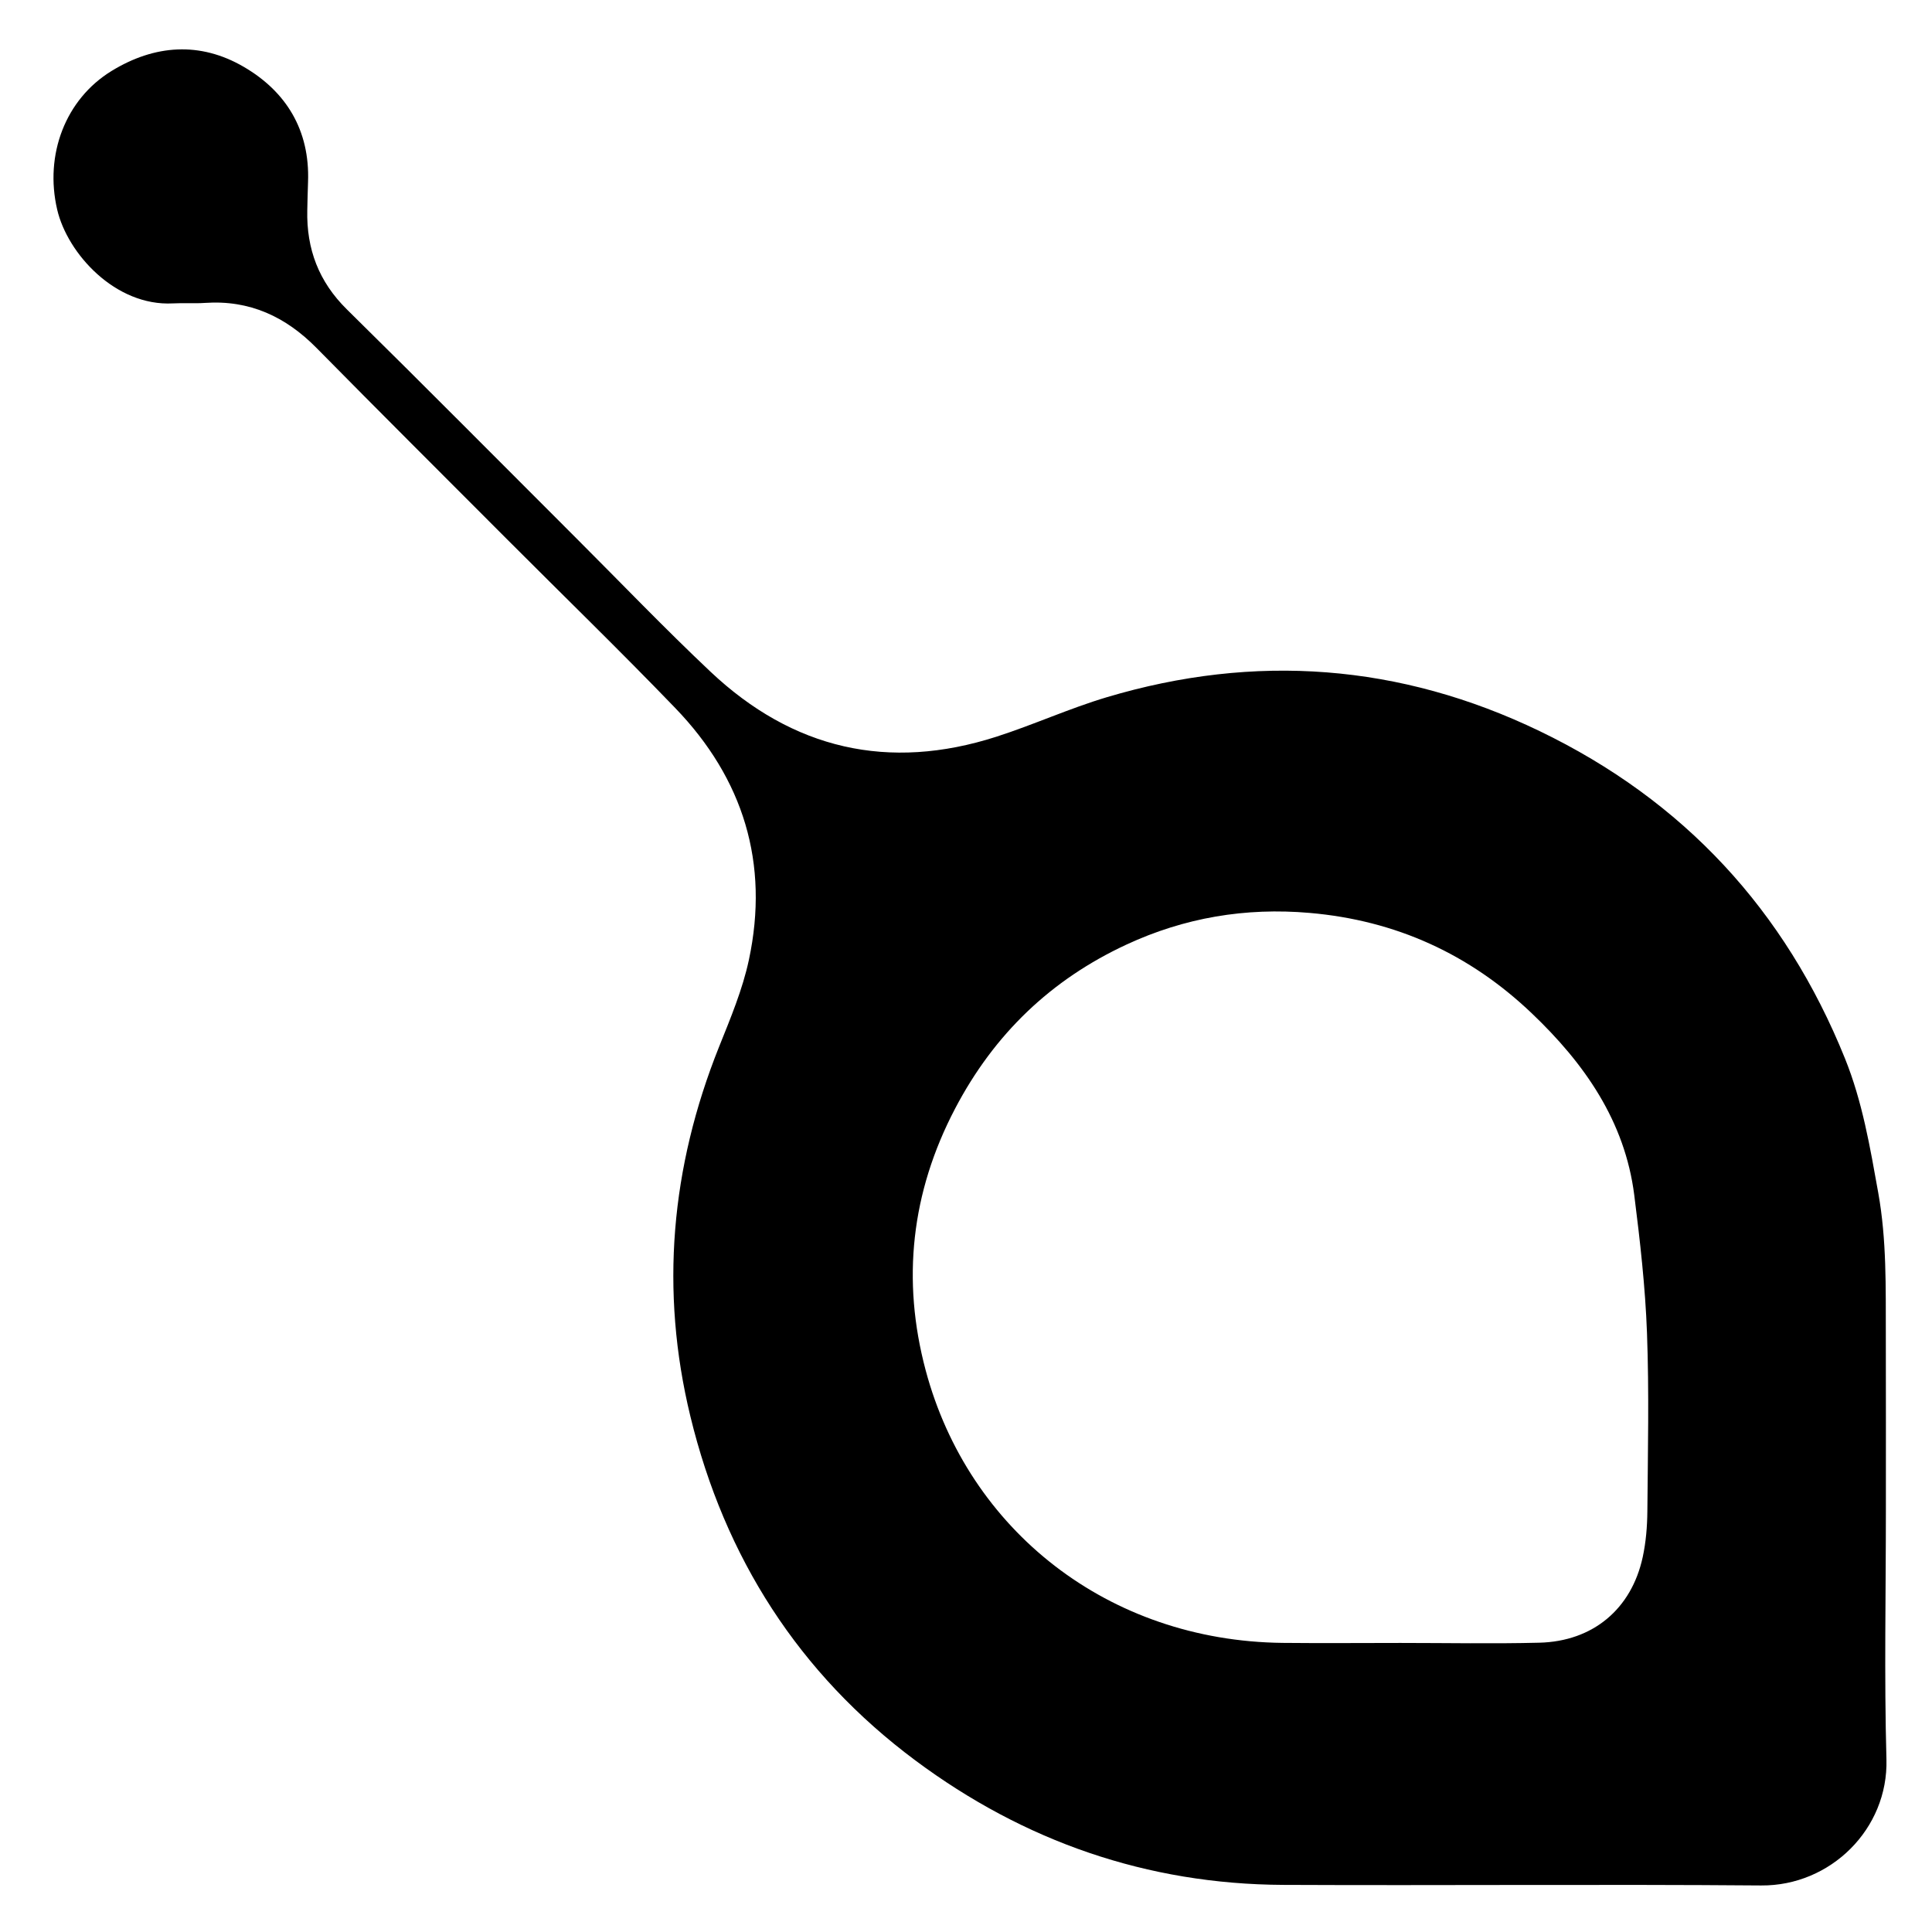
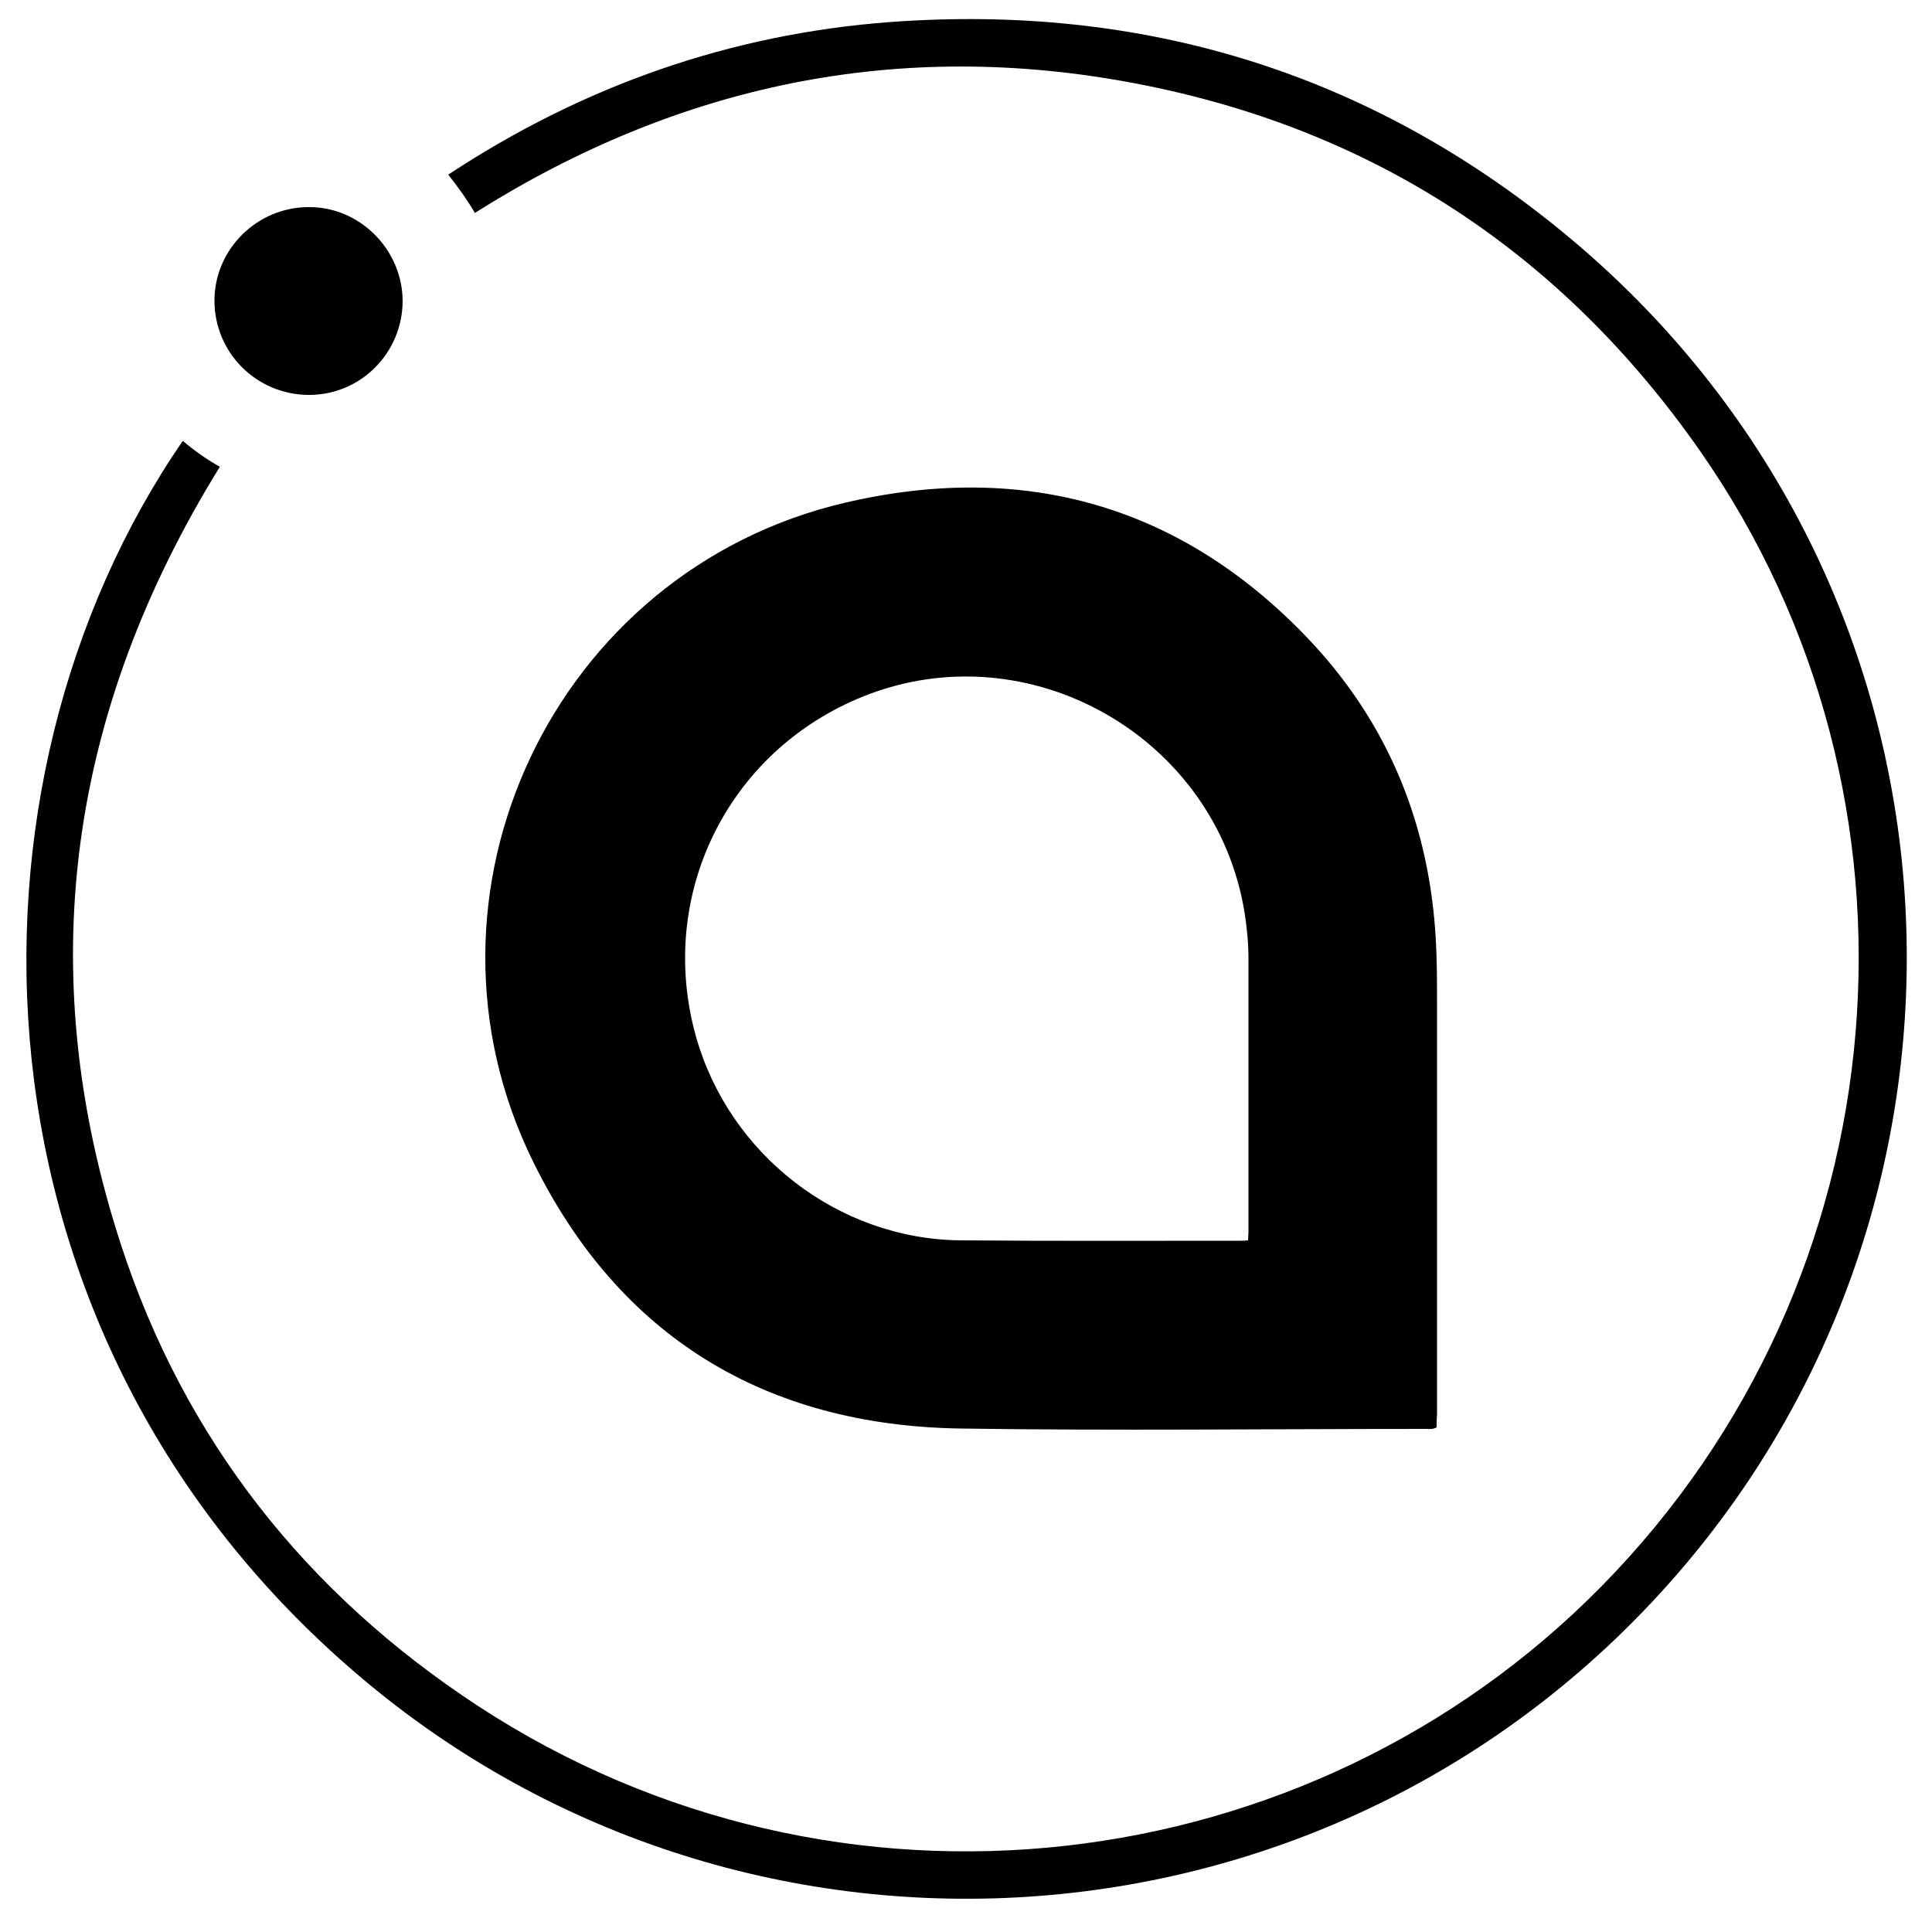
<svg xmlns="http://www.w3.org/2000/svg" version="1.1" id="Layer_1" x="0px" y="0px" viewBox="0 0 500 500" style="enable-background:new 0 0 500 500;" xml:space="preserve">
-   <g id="XMLID_4_">
-     <path id="XMLID_26_" d="M488.065,390.709c0.005,21.54-0.447,43.093,0.144,64.617c0.494,17.972-14.442,32.778-32.423,32.63   c-41.232-0.339-82.469,0.044-123.702-0.15c-35.238-0.166-67.073-11.271-95.179-32.2c-30.159-22.457-49.383-52.559-58.236-89.06   c-7.905-32.59-5.046-64.476,7.408-95.595c2.952-7.375,6.091-14.828,7.738-22.545c5.33-24.977-1.42-46.859-19.044-65.152   c-14.272-14.814-29.038-29.152-43.571-43.715c-16.44-16.474-32.93-32.899-49.268-49.474c-8.004-8.12-17.341-12.468-28.883-11.672   c-2.758,0.19-5.542-0.022-8.305,0.125c-14.871,0.79-27.281-12.881-29.941-24.261c-3.316-14.182,2.099-28.573,14.101-35.91   c11.169-6.828,22.891-7.599,34.113-1.087c11.083,6.431,17.191,16.47,16.705,29.799c-0.09,2.46-0.145,4.921-0.199,7.382   c-0.222,10.011,2.982,18.48,10.274,25.656c19.943,19.63,39.638,39.513,59.438,59.289c11.528,11.515,22.807,23.293,34.657,34.466   c21.261,20.046,46.087,25.78,73.995,16.801c9.612-3.092,18.868-7.323,28.533-10.208c38.412-11.464,75.921-8.634,112.03,8.762   c37.245,17.945,63.553,46.342,79.035,84.743c4.514,11.195,6.485,22.946,8.604,34.741c2.198,12.232,1.924,24.492,1.961,36.779   C488.094,360.552,488.06,375.63,488.065,390.709z M362.421,425.192c11.992,0,23.989,0.238,35.973-0.062   c13.859-0.348,23.839-8.719,26.744-22.175c0.834-3.861,1.165-7.894,1.198-11.852c0.129-15.373,0.469-30.763-0.095-46.116   c-0.438-11.915-1.795-23.824-3.292-35.666c-2.43-19.229-12.959-34.164-26.558-47.111c-16.068-15.298-35.142-24.011-57.448-25.949   c-16.639-1.445-32.422,1.235-47.407,8.191c-19.52,9.061-34.233,23.152-44.337,42.414c-11.415,21.761-13.865,44.454-7.633,67.777   c11.048,41.348,47.194,70.043,92.414,70.536C342.126,425.286,352.274,425.192,362.421,425.192z" />
+   <g>
+     <path d="M371.8,369.4c-1.1,0.6-2,0.4-2.8,0.4c-40.2,0-80.4,0.5-120.5-0.1c-50.4-0.8-88.2-23.7-110.5-69   c-34.2-69.3,5.4-153,80.7-170.6c46.6-10.9,87.7,0.8,120.8,36.2c20.1,21.6,30.5,47.6,32.1,77.1c0.3,5.4,0.3,10.8,0.3,16.2   c0,35.5,0,71.1,0,106.6C371.8,367.3,371.8,368.4,371.8,369.4z M323,321c0-0.9,0.1-1.5,0.1-2.1c0-23.6,0-47.3,0-70.9   c0-3.9-0.4-7.9-1-11.8c-7.4-45.6-55.9-73.1-98.6-56c-35.2,14.1-53.6,51.5-43.4,88c8.6,30.6,36.8,52.5,68.5,52.8   c24.1,0.2,48.3,0.1,72.4,0.1C321.6,321.1,322.2,321.1,323,321z" />
+     <path d="M47.3,114.1c3.1,2.6,6.2,4.8,9.6,6.7C17.7,184.2,8.2,251.3,31.3,322.1c16.5,50.6,48,90.3,92.4,119.4   c93.3,61,215.1,45.8,290.6-30.8c78.7-79.8,88.5-204.1,25.6-294.1c-35.8-51.2-84.6-83.3-146-95c-61.2-11.7-118.2,0.2-171,33.5   c-2-3.4-4.2-6.5-6.9-9.9c34.9-23,73-36.4,114.4-39.5c65.2-4.8,123.7,13,174.2,54.5c107.6,88.4,117,244.4,30.9,345.5   c-88.2,103.5-241.9,113.8-342.7,27.9C-11,345.3-13.9,203.1,47.3,114.1z" />
+     <path d="M80,102.2c-13.6,0-24.5-10.9-24.5-24.4c0-13.2,10.9-24.1,24.2-24.2c13.3-0.2,24.4,10.9,24.5,24.2   C104.2,91.3,93.4,102.2,80,102.2z" />
  </g>
</svg>
